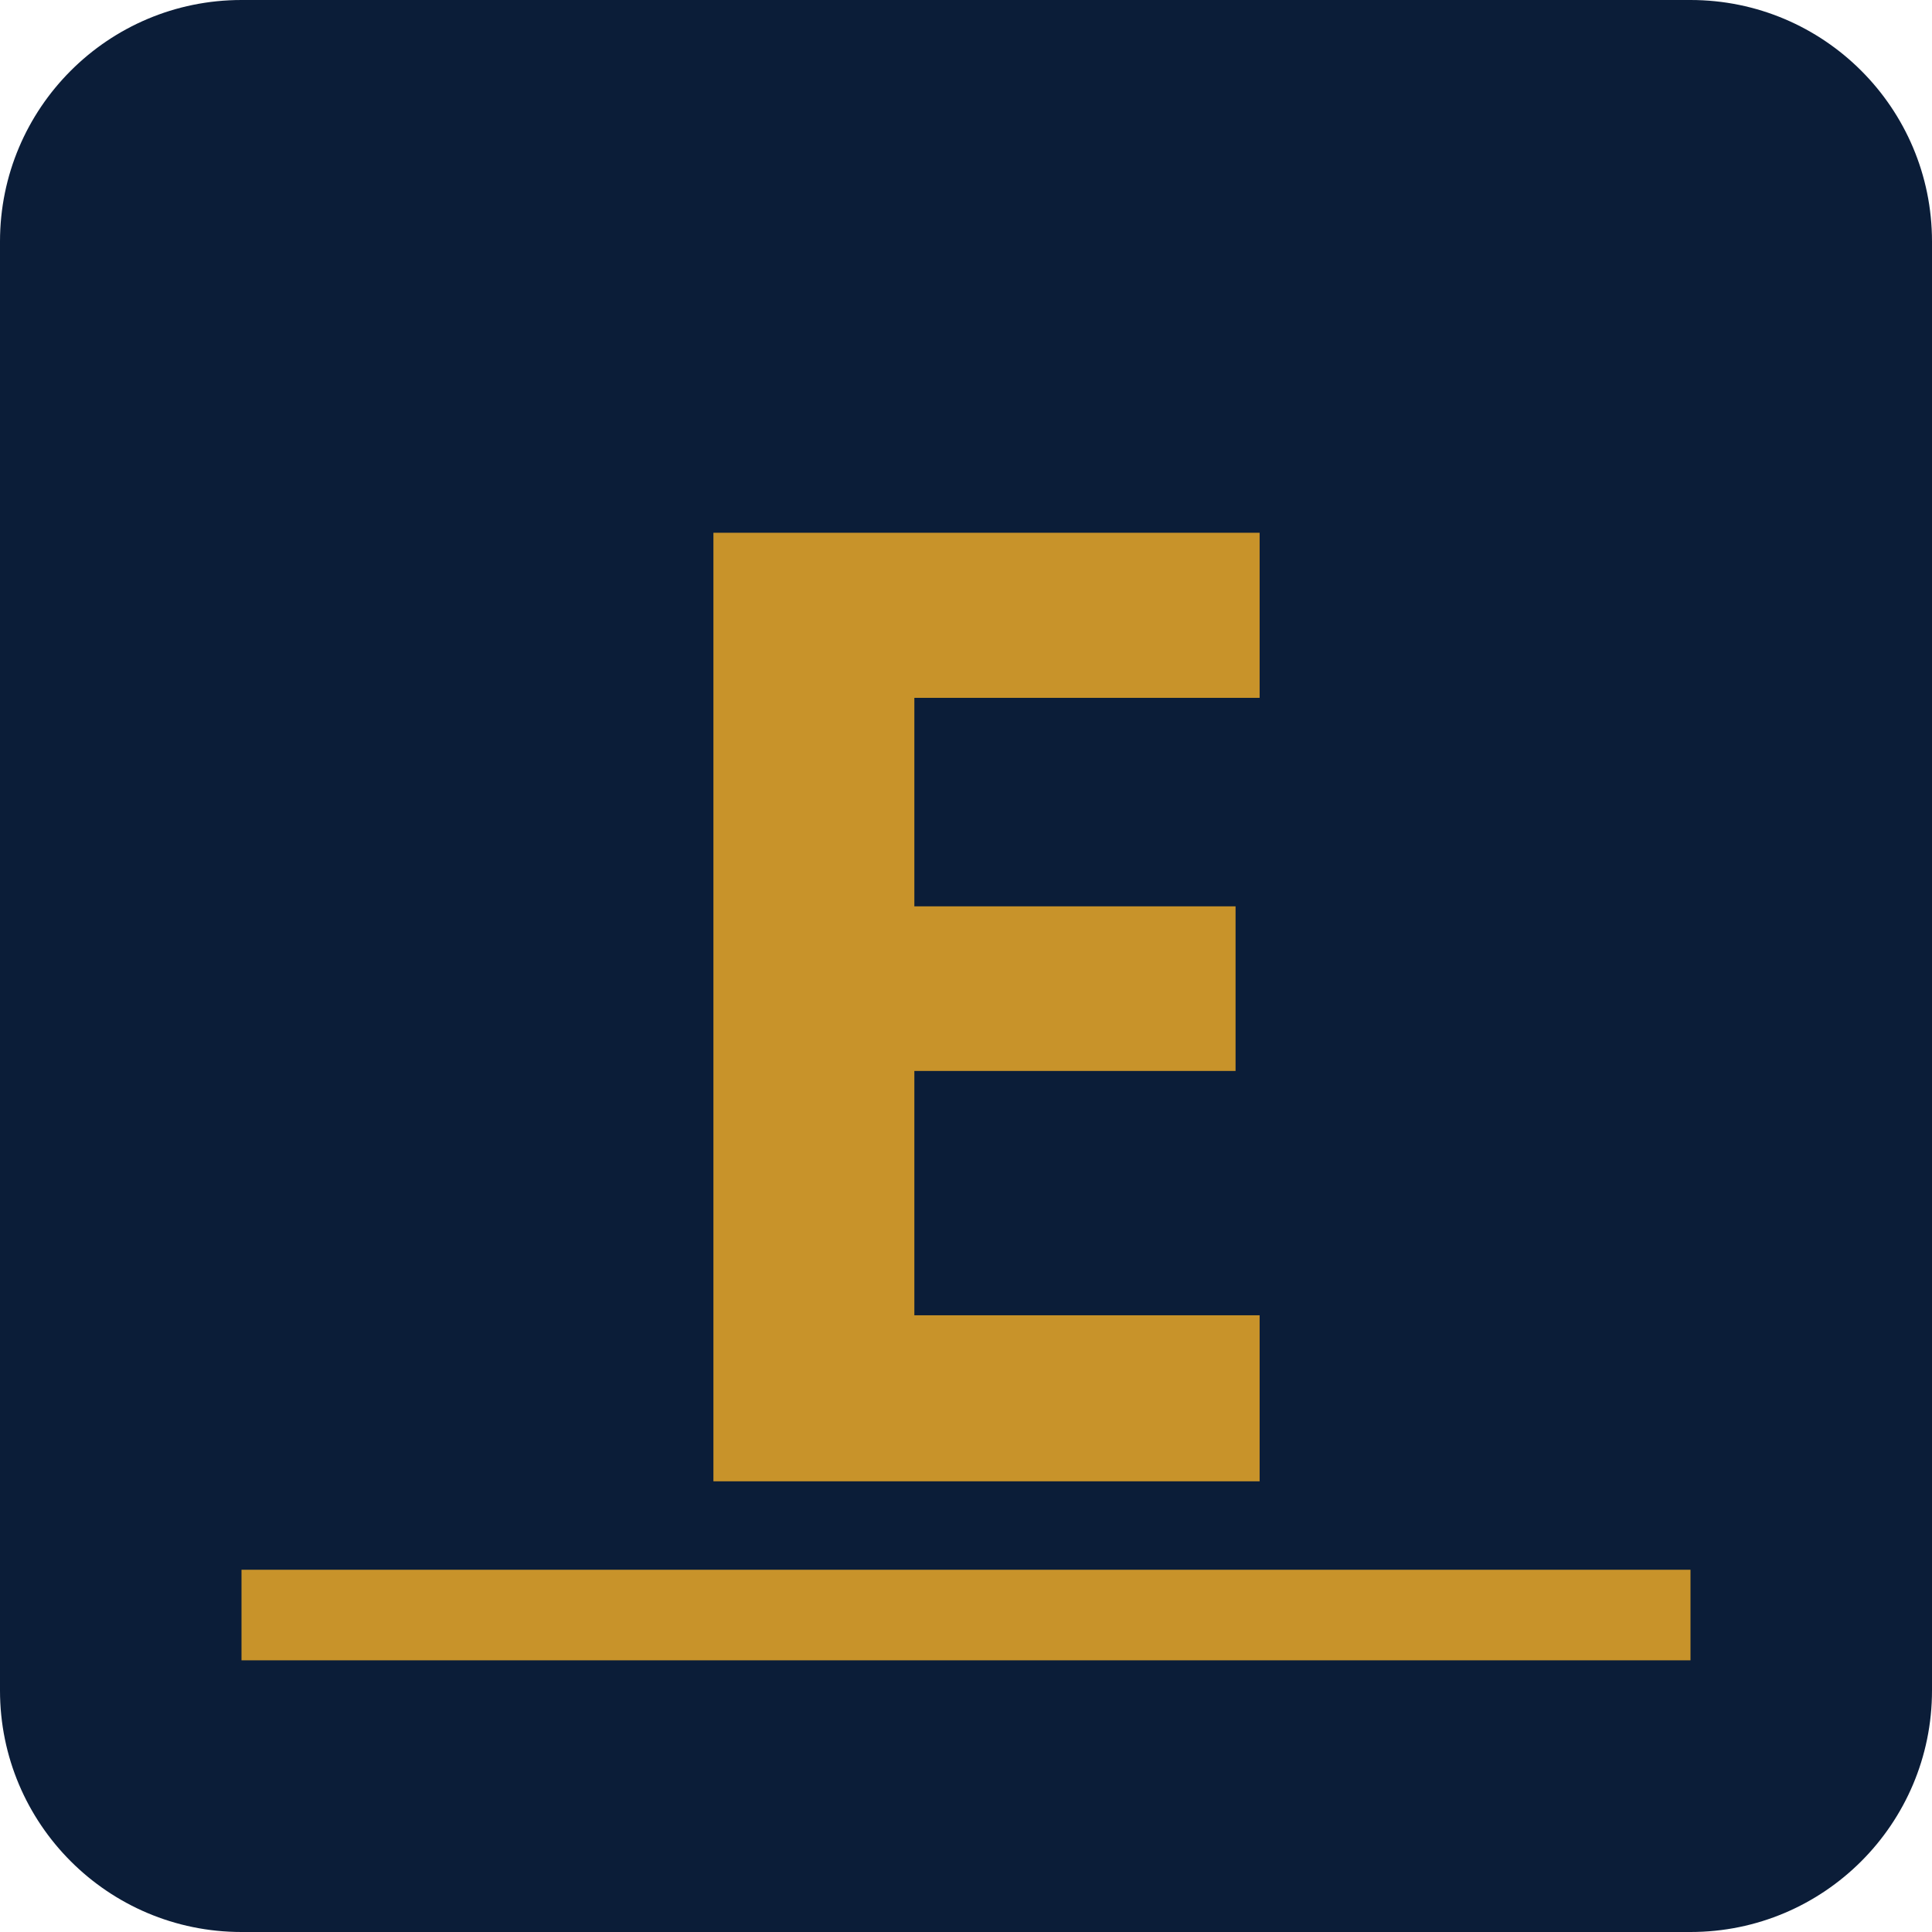
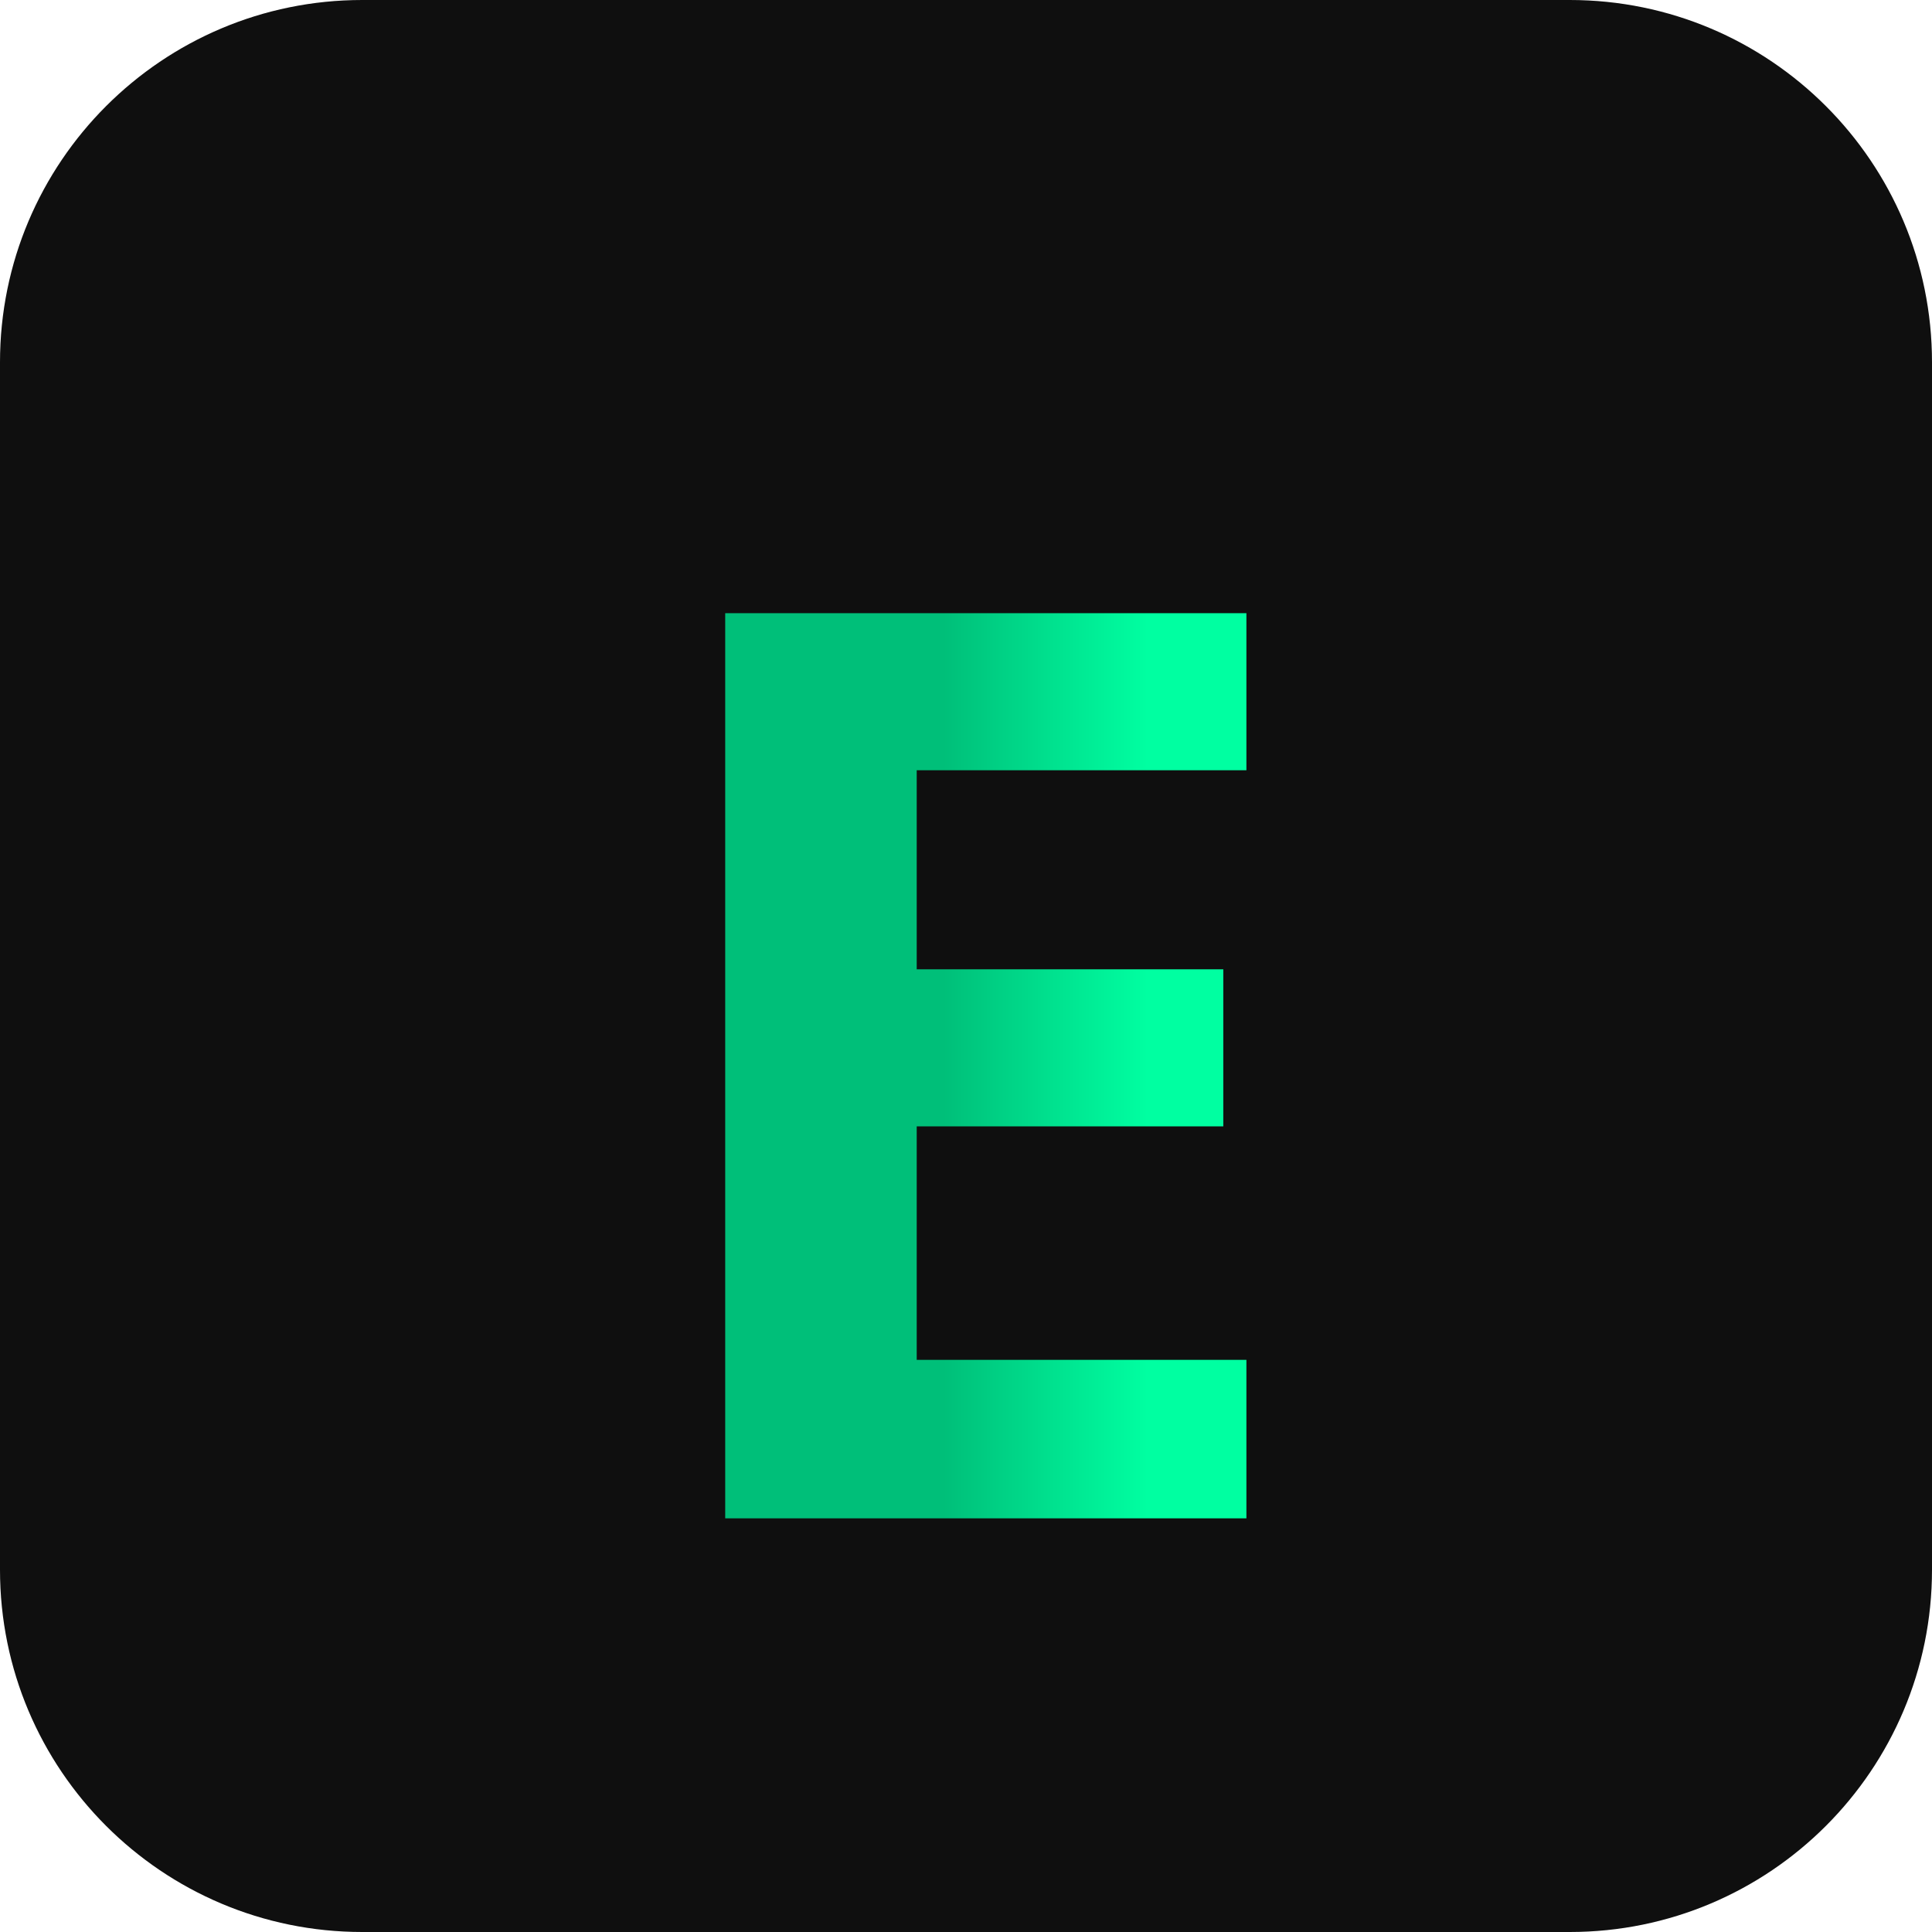
<svg xmlns="http://www.w3.org/2000/svg" viewBox="0 0 64 64">
-   <rect width="64" height="64" rx="8" fill="#0b1d38" />
-   <text x="50%" y="50%" text-anchor="middle" dominant-baseline="central" font-family="'Syncopate','Arial Black',Impact,sans-serif" font-weight="700" font-size="44" fill="#c8932a">E</text>
-   <rect x="8" y="52" width="48" height="3" fill="#c8932a" />
+   <rect width="64" height="64" rx="12" fill="#0f0f0f" />
+   <defs>
+     <linearGradient id="silver" x1="0" y1="0" x2="1" y2="1">
+       <stop offset="15%" stop-color="#a8a8a6" />
+       <stop offset="48%" stop-color="#c2c0c0" />
+       <stop offset="64%" stop-color="#f9f8f6" />
+       <stop offset="76%" stop-color="#d4d4d4" />
+       <stop offset="88%" stop-color="#7f7f7f" />
+     </linearGradient>
+     <linearGradient id="green" x1="0" y1="0" x2="1" y2="0">
+       <stop offset="42%" stop-color="#00bf79" />
+       <stop offset="81%" stop-color="#00ffa1" />
+     </linearGradient>
+   </defs>
+   <text x="32" y="34" text-anchor="middle" dominant-baseline="central" font-family="Arial Black,Impact,sans-serif" font-weight="900" font-size="42" fill="url(#green)">E</text>
</svg>
